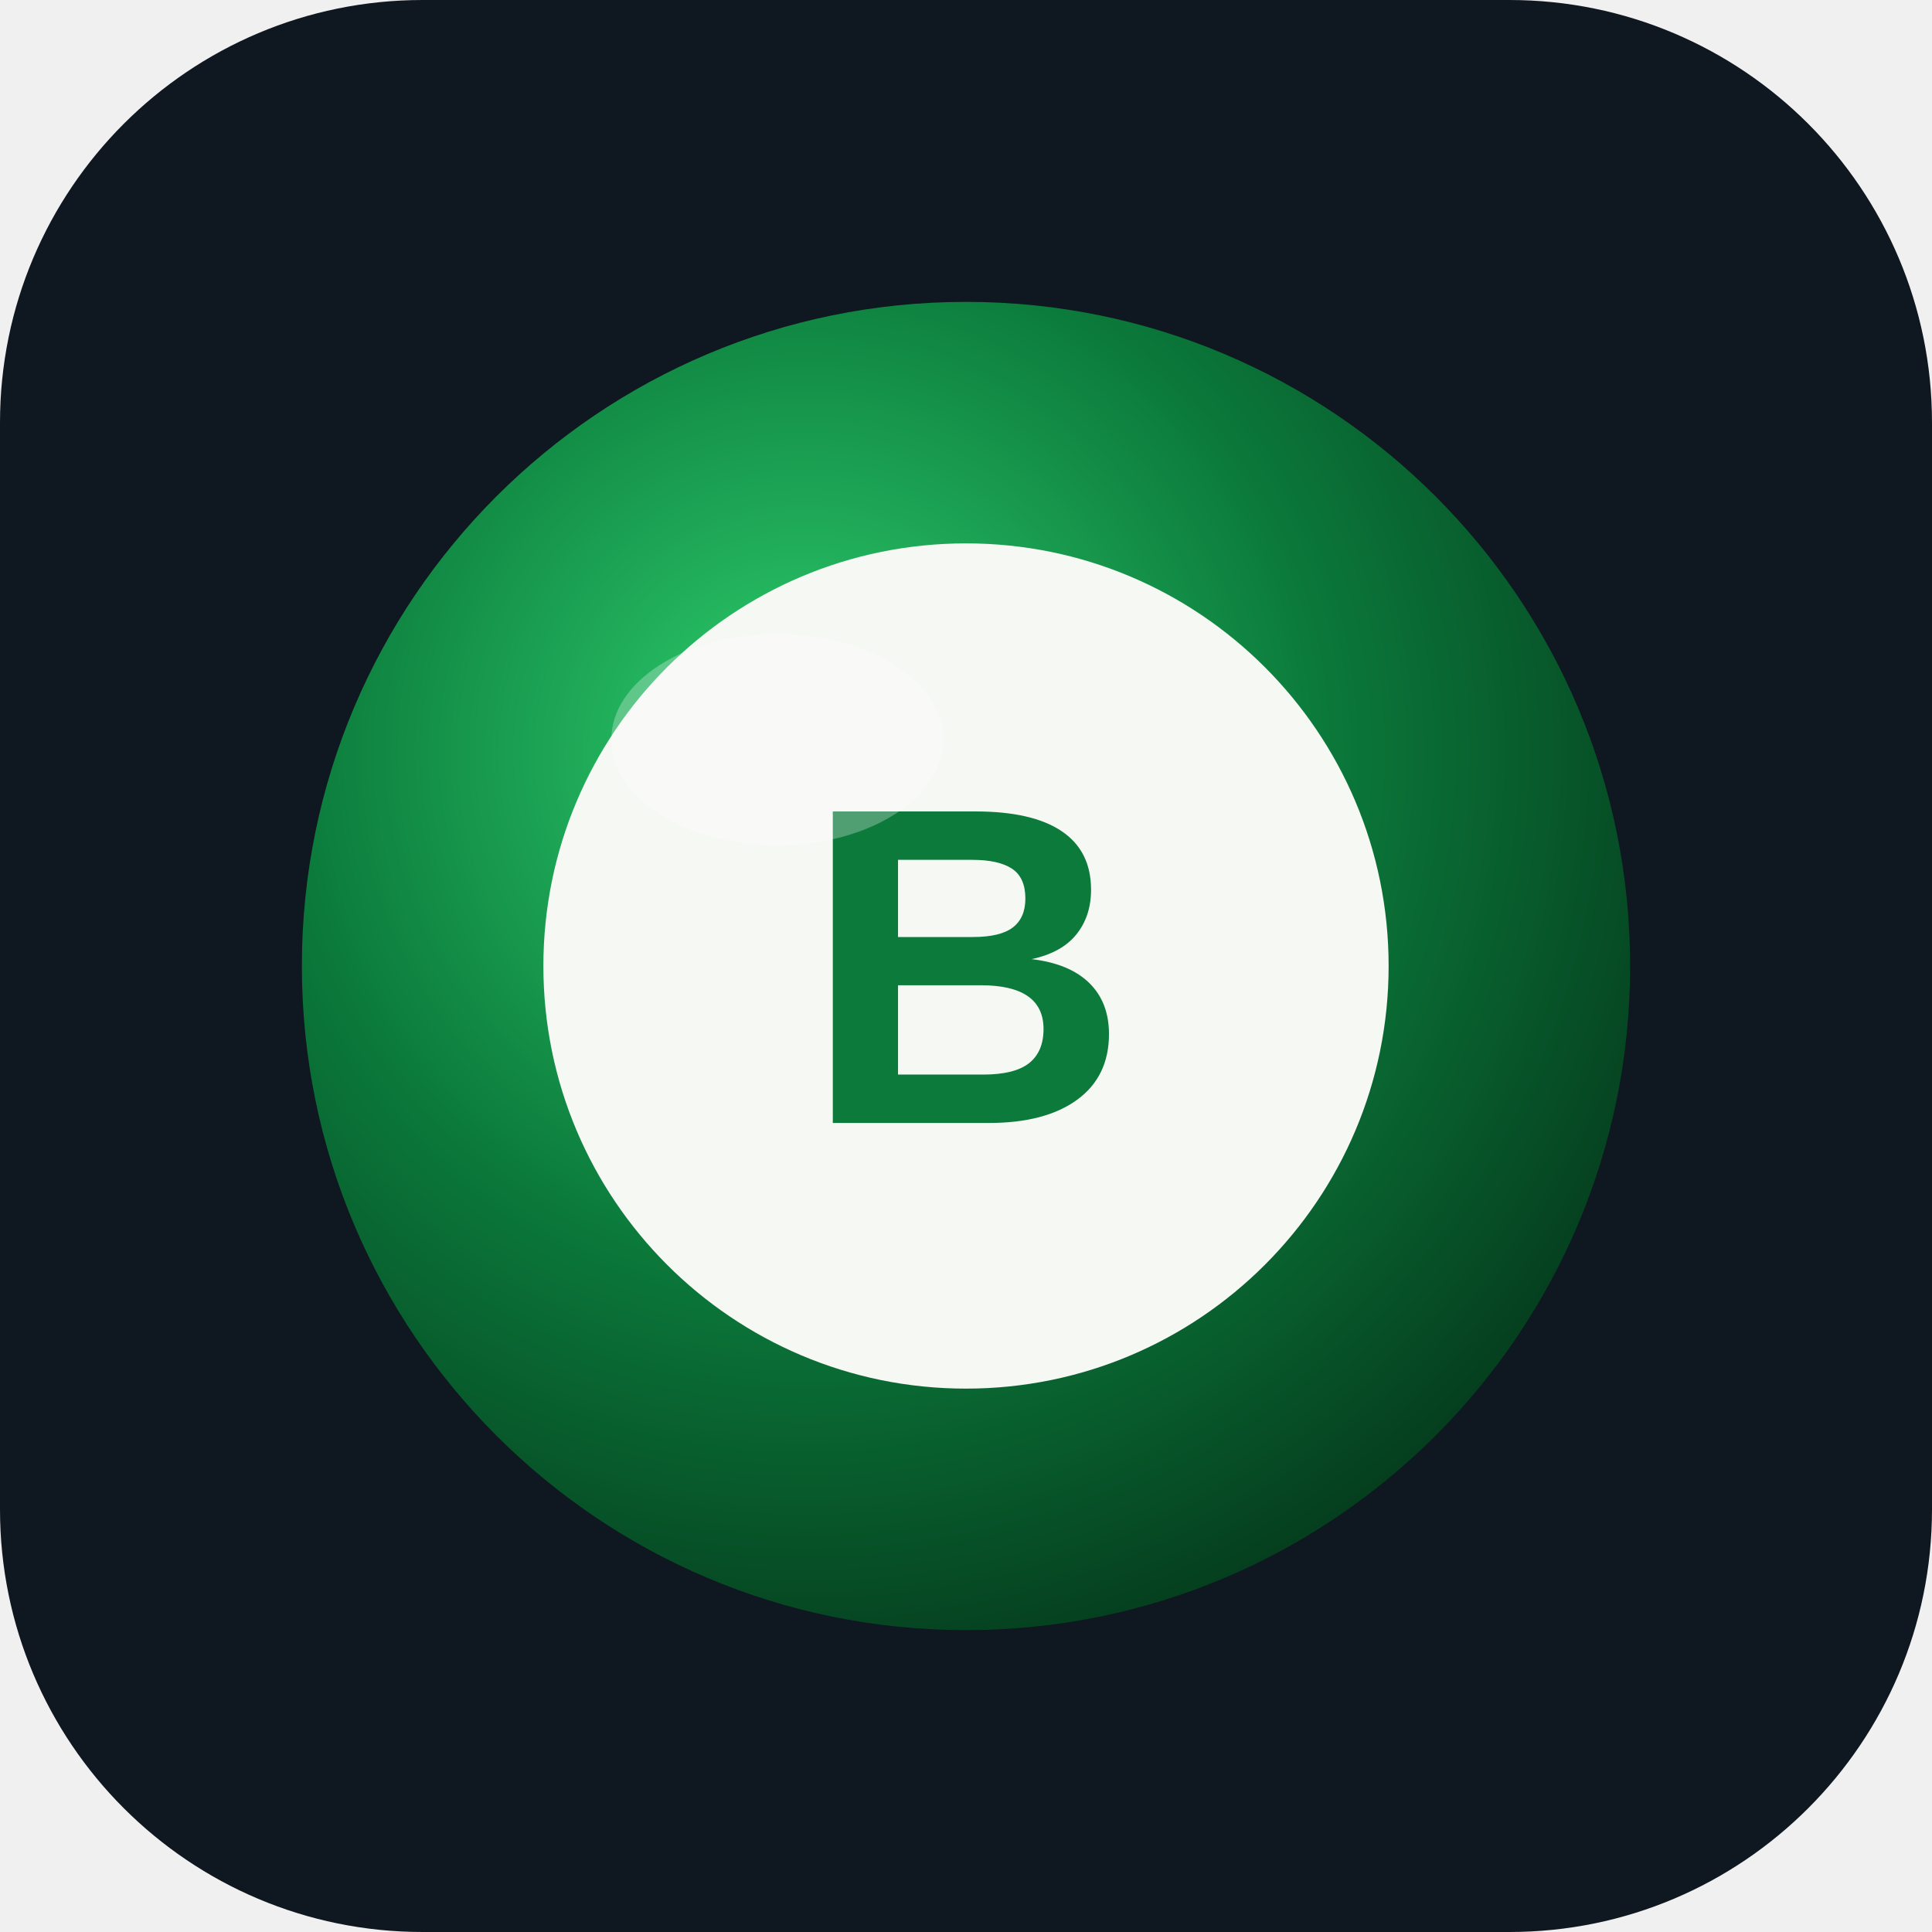
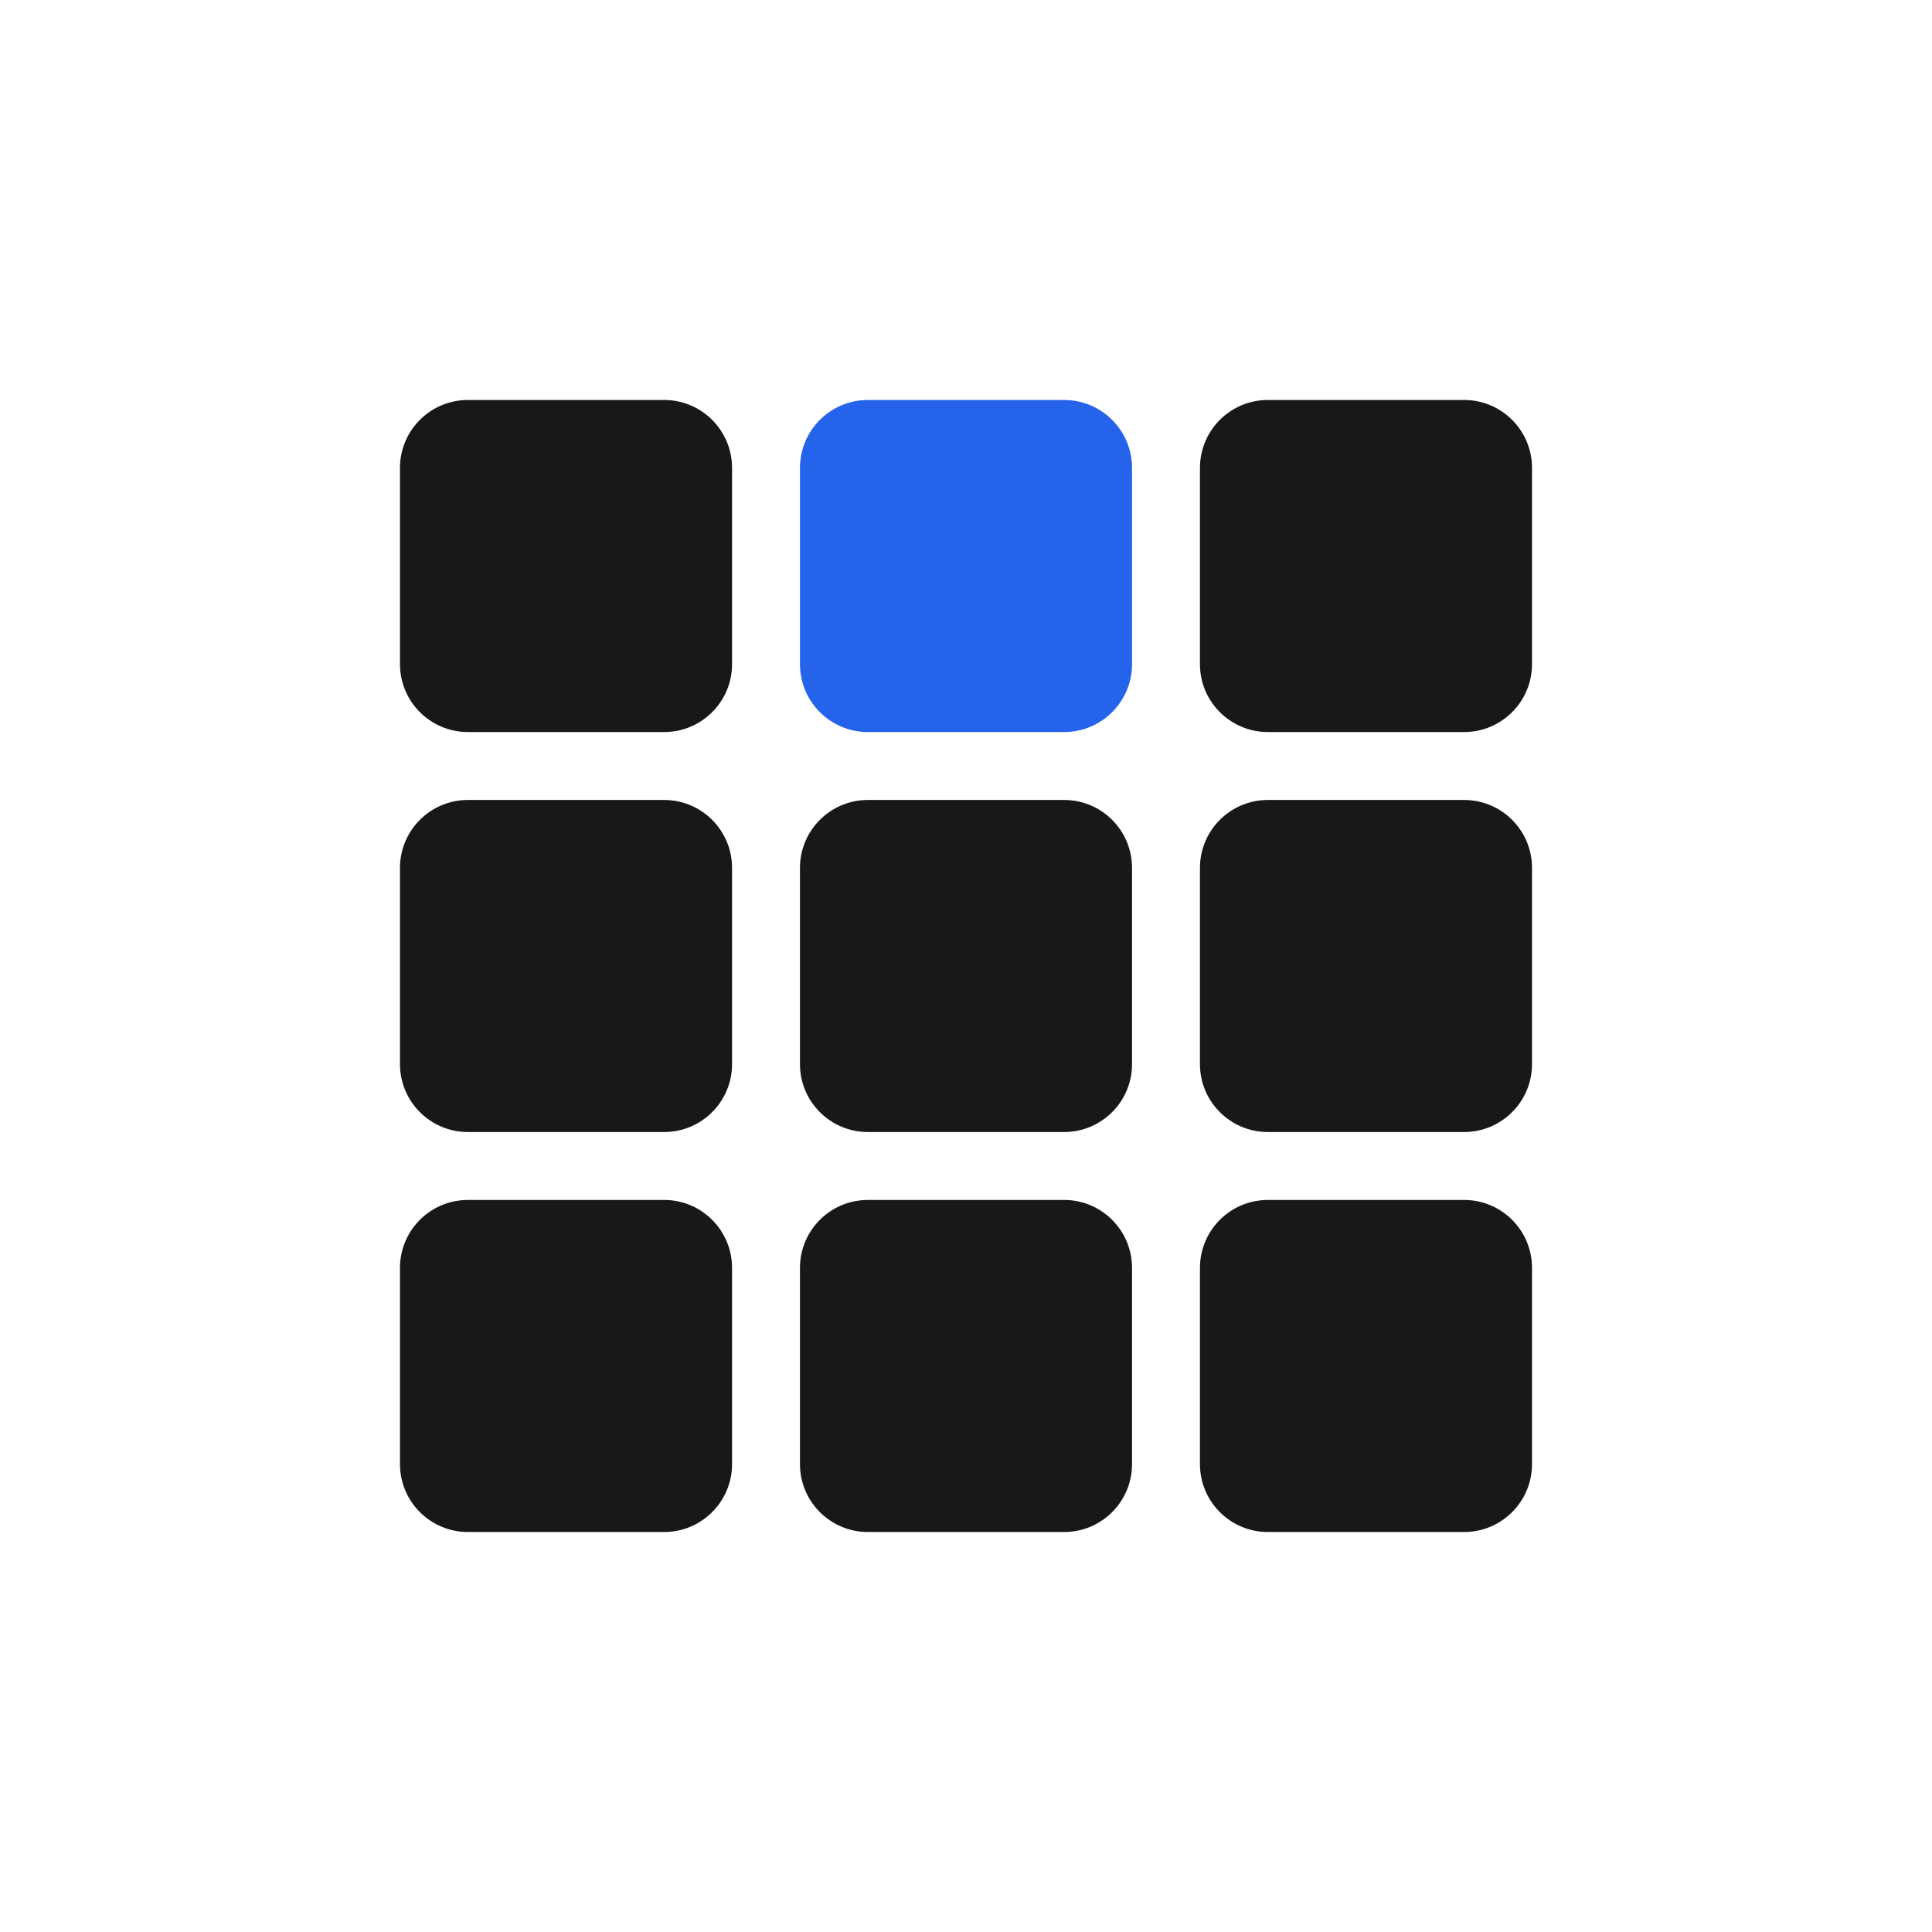
<svg xmlns="http://www.w3.org/2000/svg" viewBox="0 0 512 512" width="512" height="512">
-   <defs>
-     <radialGradient id="ball" cx="38%" cy="34%" r="70%">
-       <stop offset="0%" stop-color="#2fd06f" />
-       <stop offset="55%" stop-color="#0b7a3b" />
-       <stop offset="100%" stop-color="#053e1e" />
-     </radialGradient>
-   </defs>
-   <rect width="512" height="512" rx="112" fill="#0f1720" />
-   <circle cx="256" cy="256" r="176" fill="url(#ball)" />
-   <circle cx="256" cy="256" r="112" fill="#f6f8f4" />
-   <text x="256" y="256" font-family="system-ui, Arial, sans-serif" font-size="120" font-weight="800" fill="#0b7a3b" text-anchor="middle" dominant-baseline="central">B</text>
-   <ellipse cx="206" cy="196" rx="44" ry="28" fill="#ffffff" opacity="0.28" />
+   <rect width="512" height="512" fill="#ffffff" />
+   <g>
+     <rect x="106" y="106" width="88" height="88" rx="18" fill="#18181b" />
+     <rect x="212" y="106" width="88" height="88" rx="18" fill="#2563eb" />
+     <rect x="318" y="106" width="88" height="88" rx="18" fill="#18181b" />
+     <rect x="106" y="212" width="88" height="88" rx="18" fill="#18181b" />
+     <rect x="212" y="212" width="88" height="88" rx="18" fill="#18181b" />
+     <rect x="318" y="212" width="88" height="88" rx="18" fill="#18181b" />
+     <rect x="106" y="318" width="88" height="88" rx="18" fill="#18181b" />
+     <rect x="212" y="318" width="88" height="88" rx="18" fill="#18181b" />
+     <rect x="318" y="318" width="88" height="88" rx="18" fill="#18181b" />
+   </g>
</svg>
